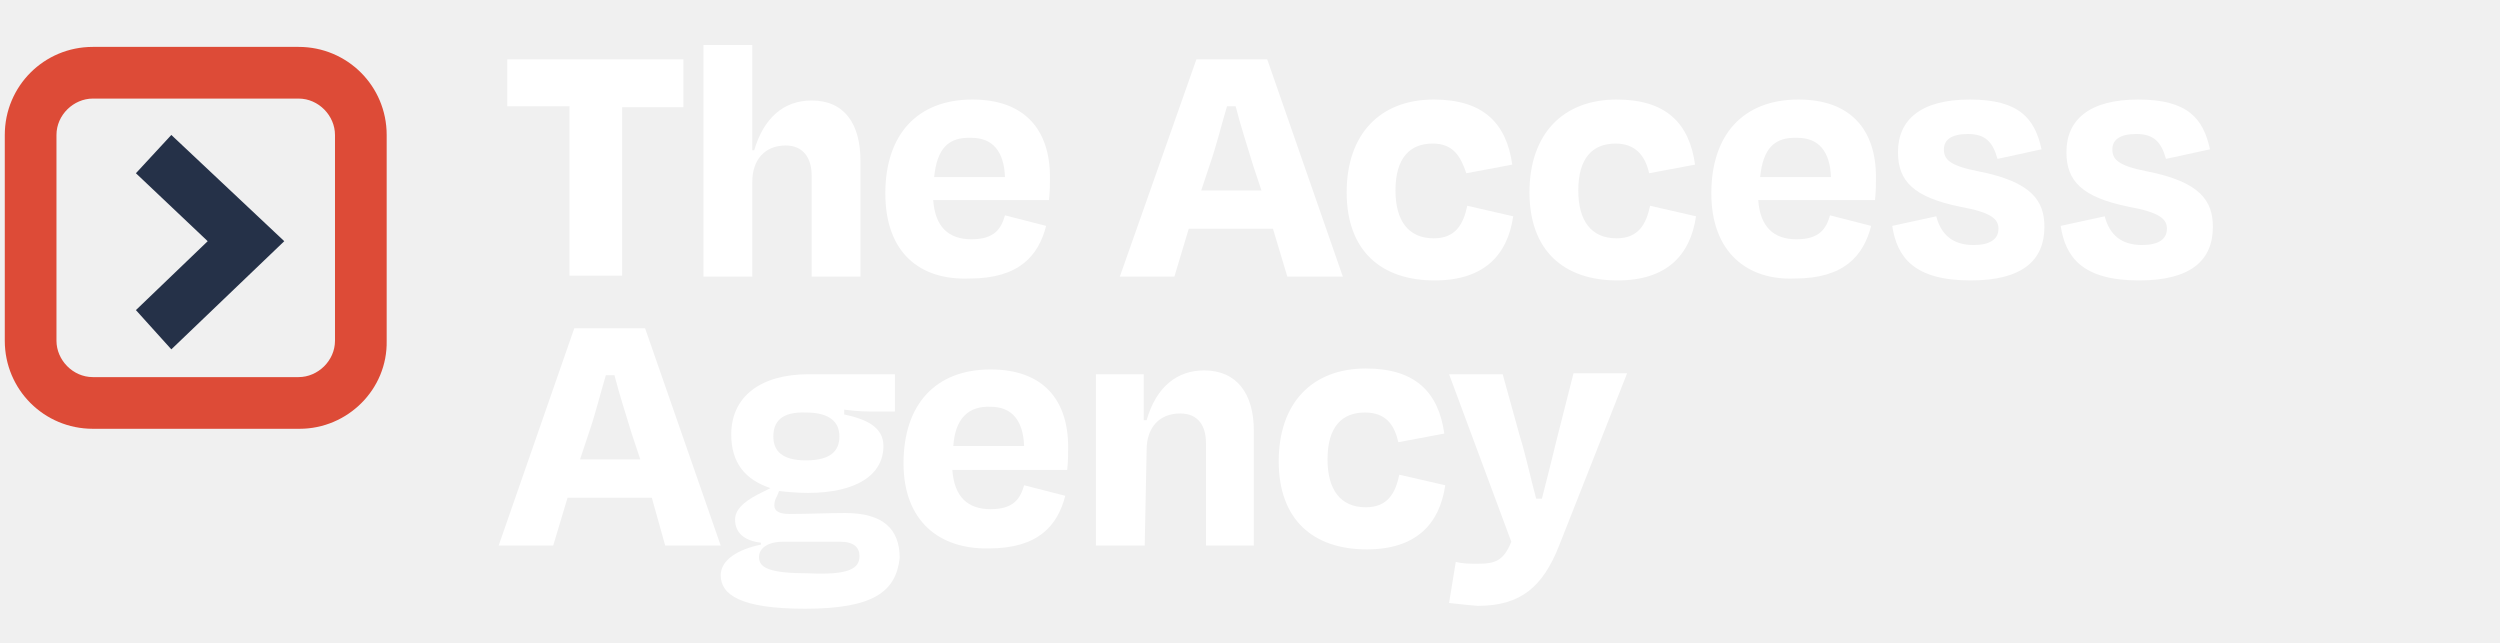
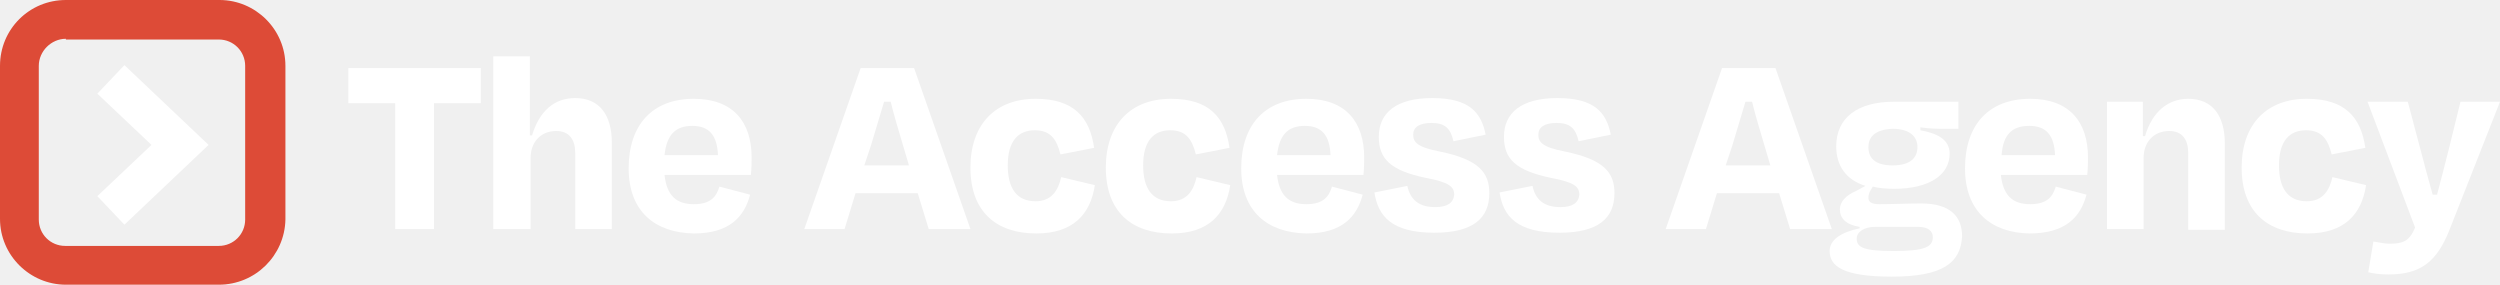
- <svg xmlns="http://www.w3.org/2000/svg" version="1.1" id="Layer_1" x="0px" y="0px" viewBox="0 0 261.2 67.1" style="enable-background:new 0 0 261.2 67.1;" xml:space="preserve">
+ <svg xmlns="http://www.w3.org/2000/svg" version="1.1" id="Layer_1" x="0px" y="0px" viewBox="0 0 341.6 38.9" style="enable-background:new 0 0 341.6 38.9;" xml:space="preserve">
  <style type="text/css">
	.st0{fill:#FFFFFF;}
	.st1{fill:#DD4B37;}
- 	.st2{fill:#253148;}
</style>
  <g>
-     <path class="st0" d="M53,6.2h18.4v5H65v17.6h-5.5V11.1H53V6.2z" />
-     <path class="st0" d="M78.6,28.9h-5.1V4.7h5.1v11h0.2c1-3.4,3.1-5.2,6-5.2c3.4,0,5.1,2.4,5.1,6.3v12.1h-5.1V18.3   c0-1.8-0.9-3.1-2.7-3.1c-2.2,0-3.5,1.5-3.5,3.8V28.9z" />
-     <path class="st0" d="M92.5,20.2c0-6.1,3.3-9.8,9.1-9.8c5.5,0,8.1,3.2,8.1,8.1c0,0.7,0,1.5-0.1,2.4H97.5c0.2,2.8,1.6,4.1,4,4.1   s3.1-1.1,3.5-2.5l4.3,1.1c-0.8,3.1-2.8,5.5-8,5.5C96.1,29.3,92.5,26.4,92.5,20.2z M97.6,18.5h7.4c-0.1-2.7-1.3-4.1-3.5-4.1   C99.1,14.3,97.9,15.5,97.6,18.5z" />
-     <path class="st0" d="M133,23.9h-8.8l-1.5,5h-5.7L125,6.2h7.4l7.9,22.7h-5.8L133,23.9z M125.5,19.9h6.3l-0.9-2.7   c-0.6-2-1.3-4.1-1.8-6.1h-0.9c-0.6,2-1.1,4.1-1.8,6.1L125.5,19.9z" />
-     <path class="st0" d="M149.7,15c-2.4,0-3.9,1.5-3.9,4.9c0,3.1,1.3,5,4,5c2.3,0,3.1-1.5,3.5-3.4l4.8,1.1c-0.6,4.1-3.1,6.7-8.2,6.7   c-5.6,0-9.2-3.1-9.2-9.2s3.5-9.7,9.1-9.7c5.2,0,7.6,2.5,8.2,6.8l-4.8,0.9C152.6,16.3,151.8,15,149.7,15z" />
-     <path class="st0" d="M168.8,15c-2.4,0-3.9,1.5-3.9,4.9c0,3.1,1.3,5,4,5c2.3,0,3.1-1.5,3.5-3.4l4.8,1.1c-0.6,4.1-3.1,6.7-8.2,6.7   c-5.6,0-9.2-3.1-9.2-9.2s3.5-9.7,9.1-9.7c5.2,0,7.6,2.5,8.2,6.8l-4.8,0.9C171.9,16.3,170.9,15,168.8,15z" />
-     <path class="st0" d="M178.8,20.2c0-6.1,3.3-9.8,9.1-9.8c5.5,0,8.1,3.2,8.1,8.1c0,0.7,0,1.5-0.1,2.4h-12.2c0.2,2.8,1.6,4.1,4,4.1   c2.4,0,3.1-1.1,3.5-2.5l4.3,1.1c-0.8,3.1-2.8,5.5-8,5.5C182.6,29.3,178.8,26.4,178.8,20.2z M183.9,18.5h7.4   c-0.1-2.7-1.3-4.1-3.5-4.1C185.4,14.3,184.2,15.5,183.9,18.5z" />
-     <path class="st0" d="M197.7,23.6l4.6-1c0.5,1.9,1.7,3,3.9,3c1.7,0,2.6-0.6,2.6-1.7c0-1-0.7-1.7-4-2.3c-4.9-1-6.5-2.7-6.5-5.7   c0-3.4,2.4-5.5,7.5-5.5c5.2,0,6.8,2,7.5,5.2l-4.6,1c-0.5-1.8-1.3-2.6-3.1-2.6c-1.7,0-2.5,0.6-2.5,1.6s0.5,1.7,3.6,2.3   c5.6,1.1,6.9,3.1,6.9,5.8c0,3.5-2.3,5.6-7.7,5.6C200,29.3,198.2,26.9,197.7,23.6z" />
-     <path class="st0" d="M215.3,23.6l4.6-1c0.5,1.9,1.7,3,3.9,3c1.7,0,2.6-0.6,2.6-1.7c0-1-0.7-1.7-4-2.3c-4.9-1-6.5-2.7-6.5-5.7   c0-3.4,2.4-5.5,7.5-5.5c5.2,0,6.8,2,7.5,5.2l-4.6,1c-0.5-1.8-1.3-2.6-3.1-2.6c-1.7,0-2.5,0.6-2.5,1.6s0.5,1.7,3.6,2.3   c5.6,1.1,6.9,3.1,6.9,5.8c0,3.5-2.3,5.6-7.7,5.6C217.6,29.3,215.8,26.9,215.3,23.6z" />
-     <path class="st0" d="M68.1,52h-8.8l-1.5,5h-5.7l7.9-22.7h7.4L75.3,57h-5.8L68.1,52z M60.6,48h6.3L66,45.3c-0.6-2-1.3-4.1-1.8-6.1   h-0.9c-0.6,2-1.1,4.1-1.8,6.1L60.6,48z" />
-     <path class="st0" d="M84.1,63.6c-6.8,0-8.8-1.5-8.8-3.5c0-1.6,1.8-2.7,4.2-3.2v-0.2c-1.8-0.2-2.7-1.1-2.7-2.4c0-1,0.8-1.8,2.3-2.6   l1.4-0.7c-2.7-0.9-4.1-2.7-4.1-5.6c0-4,3.1-6.3,8.1-6.3h9V43h-1.9c-0.9,0-1.9,0-3.4-0.2v0.5c2.3,0.5,4.1,1.3,4.1,3.3   c0,3-2.8,4.9-7.9,4.9c-1,0-2.2-0.1-3-0.2l-0.2,0.5c-0.2,0.3-0.3,0.7-0.3,1c0,0.6,0.5,0.9,1.6,0.9c1.9,0,4-0.1,5.8-0.1   c4,0,5.7,1.7,5.7,4.7C93.6,61.8,91.3,63.6,84.1,63.6z M89.8,58.1c0-0.9-0.6-1.5-2-1.5h-6c-1.6,0-2.5,0.7-2.5,1.6   c0,1.1,1,1.7,5.2,1.7C88.7,60.1,89.8,59.4,89.8,58.1z M80.8,45.6c0,1.5,0.9,2.5,3.4,2.5c2.6,0,3.5-1,3.5-2.5c0-1.5-1-2.5-3.5-2.5   C81.6,43,80.8,44.1,80.8,45.6z" />
-     <path class="st0" d="M94.4,48.4c0-6.1,3.3-9.8,9.1-9.8c5.5,0,8.1,3.2,8.1,8.1c0,0.7,0,1.5-0.1,2.4H99.5c0.2,2.8,1.6,4.1,4,4.1   s3.1-1.1,3.5-2.5l4.3,1.1c-0.8,3.1-2.8,5.5-8,5.5C98.2,57.4,94.4,54.5,94.4,48.4z M99.6,46.6h7.4c-0.1-2.7-1.3-4.1-3.5-4.1   C101.2,42.4,99.8,43.7,99.6,46.6z" />
-     <path class="st0" d="M119.6,57h-5.1V39.1h5v4.8h0.3c1-3.5,3.2-5.2,6-5.2c3.4,0,5.2,2.4,5.2,6.3V57H126V46.3c0-1.8-0.8-3.1-2.7-3.1   c-2.2,0-3.5,1.5-3.5,3.8L119.6,57L119.6,57z" />
-     <path class="st0" d="M142.6,43.1c-2.4,0-3.9,1.5-3.9,4.9c0,3.1,1.3,5,4,5c2.3,0,3.1-1.5,3.5-3.4l4.8,1.1c-0.6,4.1-3.1,6.7-8.2,6.7   c-5.6,0-9.2-3.1-9.2-9.2s3.5-9.7,9.1-9.7c5.2,0,7.6,2.5,8.2,6.8l-4.8,0.9C145.7,44.5,144.9,43.1,142.6,43.1z" />
-     <path class="st0" d="M151.4,63l0.7-4.3c0.7,0.2,1.5,0.2,2.3,0.2c1.8,0,2.7-0.3,3.5-2.3l-6.5-17.5h5.6l1.8,6.5   c0.6,1.9,1.1,4.3,1.7,6.5h0.6c0.6-2.3,1.1-4.4,1.6-6.4l1.7-6.7h5.6l-7.1,18c-1.7,4.3-4,6.3-8.5,6.3C153.1,63.2,152.4,63.1,151.4,63   z" />
-   </g>
-   <g>
    <g>
-       <path class="st1" d="M31.3,44.8H9.7c-5.1,0-9.2-4.1-9.2-9.2V14.1c0-5.1,4.1-9.2,9.2-9.2h21.5c5.1,0,9.2,4.1,9.2,9.2v21.5    C40.5,40.7,36.3,44.8,31.3,44.8z M9.7,10.3c-2,0-3.8,1.7-3.8,3.8v21.5c0,2,1.7,3.8,3.8,3.8h21.5c2,0,3.8-1.7,3.8-3.8V14.1    c0-2-1.7-3.8-3.8-3.8H9.7z" />
-       <polygon class="st2" points="17.9,36.5 14.2,32.4 21.7,25.2 14.2,18.1 17.9,14.1 29.7,25.2   " />
+       <path class="st0" d="M47.7,9.3h18v4.8h-6.4v17.2h-5.3V14.1h-6.4V9.3z" />
+       <path class="st0" d="M72.4,31.3h-5V7.7h5v10.8h0.3c1-3.3,3-5.1,5.9-5.1c3.3,0,5,2.3,5,6.1v11.8h-5V20.9c0-1.8-0.8-3-2.6-3    c-2.1,0-3.5,1.5-3.5,3.7V31.3z" />
+       <path class="st0" d="M85.9,23c0-6,3.3-9.5,8.9-9.5c5.4,0,7.9,3.2,7.9,8c0,0.7,0,1.4-0.1,2.4H90.8c0.3,2.8,1.6,4,4,4    c2.4,0,3.1-1.1,3.5-2.4l4.2,1.1c-0.8,3-2.8,5.3-7.7,5.3C89.5,31.8,85.9,28.9,85.9,23z M90.8,21.2h7.3c-0.1-2.7-1.2-4-3.5-4    C92.4,17.2,91.1,18.3,90.8,21.2z" />
+       <path class="st0" d="M125.4,26.4h-8.5l-1.5,4.9h-5.5l7.7-22h7.3l7.7,22h-5.7L125.4,26.4z M118.1,22.6h6.1l-0.8-2.7    c-0.6-2-1.2-4-1.7-6h-0.9c-0.6,2-1.2,4-1.8,6L118.1,22.6z" />
+       <path class="st0" d="M141.4,17.8c-2.3,0-3.7,1.5-3.7,4.8c0,3.1,1.2,4.9,3.8,4.9c2.2,0,3.1-1.5,3.5-3.3l4.6,1.1c-0.6,4-3,6.6-8,6.6    c-5.5,0-9-3-9-9c0-5.9,3.4-9.4,8.9-9.4c5.2,0,7.4,2.5,8,6.7l-4.6,0.9C144.4,19.1,143.6,17.8,141.4,17.8z" />
+       <path class="st0" d="M159.9,17.8c-2.3,0-3.7,1.5-3.7,4.8c0,3.1,1.2,4.9,3.8,4.9c2.2,0,3.1-1.5,3.5-3.3l4.6,1.1c-0.6,4-3,6.6-8,6.6    c-5.5,0-9-3-9-9c0-5.9,3.4-9.4,8.9-9.4c5.2,0,7.4,2.5,8,6.7l-4.6,0.9C162.9,19.1,162.1,17.8,159.9,17.8z" />
+       <path class="st0" d="M169.6,23c0-6,3.3-9.5,8.9-9.5c5.4,0,7.9,3.2,7.9,8c0,0.7,0,1.4-0.1,2.4h-11.8c0.3,2.8,1.6,4,4,4    c2.4,0,3.1-1.1,3.5-2.4l4.2,1.1c-0.8,3-2.8,5.3-7.7,5.3C173.2,31.8,169.6,28.9,169.6,23z M174.5,21.2h7.3c-0.1-2.7-1.2-4-3.5-4    C176.1,17.2,174.8,18.3,174.5,21.2z" />
+       <path class="st0" d="M187.8,26.3l4.5-0.9c0.4,1.9,1.6,2.9,3.8,2.9c1.7,0,2.5-0.6,2.6-1.7c0-1.1-0.7-1.7-3.9-2.3    c-4.8-1-6.4-2.6-6.4-5.6c0-3.3,2.4-5.3,7.3-5.3c5.1,0,6.7,2,7.3,5l-4.4,0.9c-0.4-1.8-1.2-2.5-3-2.5c-1.7,0-2.5,0.6-2.5,1.6    c0,1,0.5,1.7,3.6,2.3c5.4,1.1,6.8,2.9,6.8,5.7c0,3.4-2.2,5.4-7.5,5.4C190.1,31.8,188.3,29.5,187.8,26.3z" />
+       <path class="st0" d="M204.9,26.3l4.5-0.9c0.4,1.9,1.6,2.9,3.8,2.9c1.7,0,2.5-0.6,2.6-1.7c0-1.1-0.7-1.7-3.9-2.3    c-4.8-1-6.4-2.6-6.4-5.6c0-3.3,2.4-5.3,7.3-5.3c5.1,0,6.7,2,7.3,5l-4.4,0.9c-0.4-1.8-1.2-2.5-3-2.5c-1.7,0-2.5,0.6-2.5,1.6    c0,1,0.5,1.7,3.6,2.3c5.4,1.1,6.8,2.9,6.8,5.7c0,3.4-2.2,5.4-7.5,5.4C207.2,31.8,205.4,29.5,204.9,26.3z" />
+       <path class="st0" d="M243.1,26.4h-8.5l-1.5,4.9h-5.5l7.7-22h7.3l7.7,22h-5.7L243.1,26.4z M235.8,22.6h6.1l-0.8-2.7    c-0.6-2-1.2-4-1.7-6h-0.9c-0.6,2-1.2,4-1.8,6L235.8,22.6z" />
+       <path class="st0" d="M258.5,37.8c-6.6,0-8.5-1.4-8.5-3.5c0-1.6,1.7-2.6,4.1-3.1v-0.2c-1.9-0.3-2.7-1.2-2.7-2.4    c0-1,0.8-1.9,2.2-2.5l1.3-0.7c-2.6-0.8-4-2.7-4-5.4c0-3.9,2.9-6.1,7.9-6.1h8.8v3.7h-1.9c-0.8,0-1.9,0-3.3-0.2l0,0.4    c2.2,0.4,4,1.2,4,3.2c0,2.9-2.8,4.8-7.6,4.8c-1.1,0-2.1-0.1-2.9-0.3l-0.3,0.5c-0.2,0.3-0.3,0.7-0.3,1c0,0.6,0.4,0.9,1.5,0.9    c1.9,0,3.9-0.1,5.7-0.1c3.9,0,5.6,1.7,5.6,4.5C267.9,35.9,265.5,37.8,258.5,37.8z M264.1,32.4c0-0.8-0.6-1.4-2-1.4h-5.9    c-1.5,0-2.5,0.7-2.5,1.6c0,1.2,0.9,1.7,5.1,1.7C263.1,34.3,264.1,33.7,264.1,32.4z M255.3,20.1c0,1.4,0.8,2.5,3.3,2.5    c2.5,0,3.4-1.1,3.4-2.5c0-1.4-1-2.5-3.4-2.5C256.1,17.7,255.3,18.8,255.3,20.1z" />
+       <path class="st0" d="M268.5,23c0-6,3.3-9.5,8.9-9.5c5.4,0,7.9,3.2,7.9,8c0,0.7,0,1.4-0.1,2.4h-11.8c0.3,2.8,1.6,4,4,4    c2.4,0,3.1-1.1,3.5-2.4l4.2,1.1c-0.8,3-2.8,5.3-7.8,5.3C272.1,31.8,268.5,28.9,268.5,23z M273.5,21.2h7.3c-0.1-2.7-1.2-4-3.5-4    C275,17.2,273.7,18.3,273.5,21.2z" />
+       <path class="st0" d="M292.9,31.3h-5V13.9h4.9v4.7h0.3c1-3.4,3.2-5.1,5.9-5.1c3.3,0,5,2.3,5,6.1v11.8h-5V20.9c0-1.8-0.8-3-2.6-3    c-2.1,0-3.5,1.5-3.5,3.7V31.3z" />
+       <path class="st0" d="M315.1,17.8c-2.3,0-3.7,1.5-3.7,4.8c0,3.1,1.2,4.9,3.8,4.9c2.2,0,3.1-1.5,3.5-3.3l4.6,1.1c-0.6,4-3,6.6-8,6.6    c-5.5,0-9-3-9-9c0-5.9,3.4-9.4,8.9-9.4c5.2,0,7.4,2.5,8,6.7l-4.6,0.9C318.1,19.1,317.3,17.8,315.1,17.8z" />
+       <path class="st0" d="M323.6,37.2l0.7-4.2c0.7,0.1,1.5,0.3,2.2,0.3c1.8,0,2.7-0.3,3.5-2.2l-6.5-17.2h5.5l1.7,6.4    c0.5,1.9,1.1,4.2,1.7,6.3h0.6c0.6-2.2,1.1-4.3,1.6-6.2l1.6-6.5h5.4l-6.9,17.5c-1.7,4.3-3.9,6.1-8.3,6.1    C325.2,37.5,324.5,37.4,323.6,37.2z" />
+     </g>
+     <g>
+       <g>
+         <path class="st1" d="M29.9,38.9H9c-4.9,0-9-4-9-9V9C0,4,4,0,9,0h21c4.9,0,9,4,9,9v21C38.9,34.9,34.9,38.9,29.9,38.9z M9,5.3     C7,5.3,5.3,7,5.3,9v21c0,2,1.6,3.6,3.6,3.6h21c2,0,3.6-1.6,3.6-3.6V9c0-2-1.6-3.6-3.6-3.6H9z" />
+         <polygon class="st0" points="17,30.7 13.3,26.8 20.7,19.8 13.3,12.8 17,8.9 28.5,19.8    " />
+       </g>
    </g>
  </g>
</svg>
